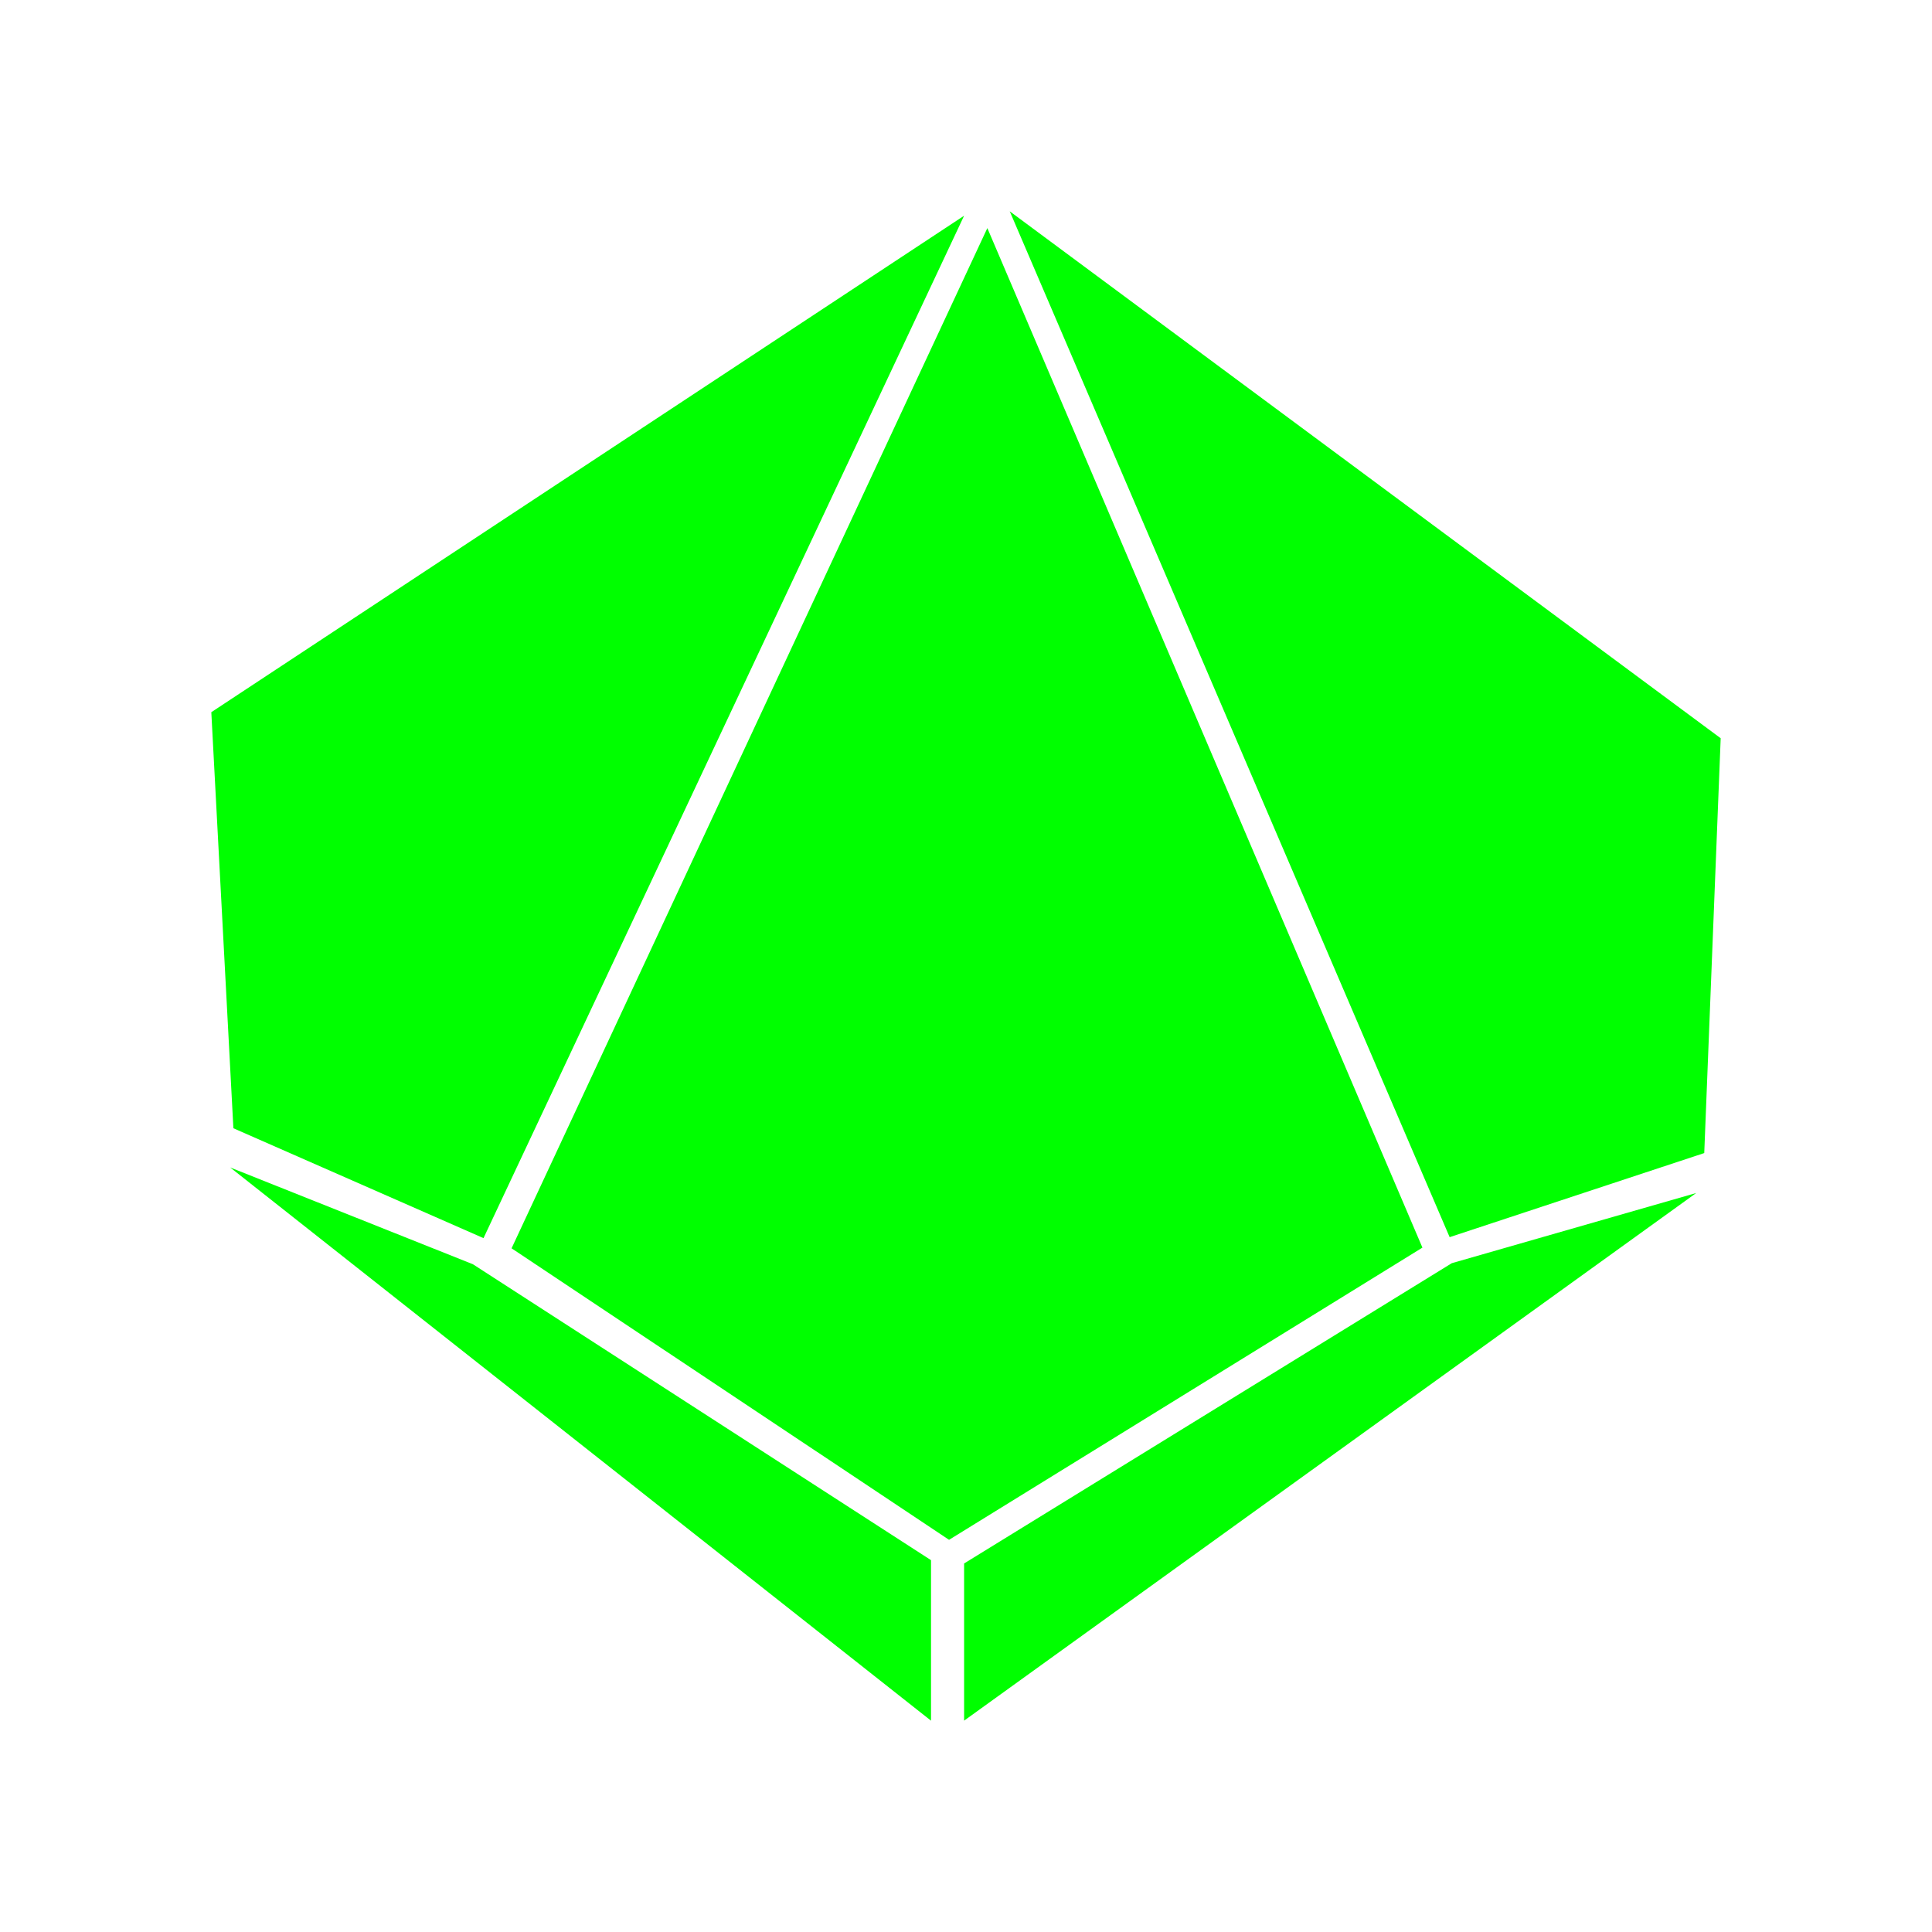
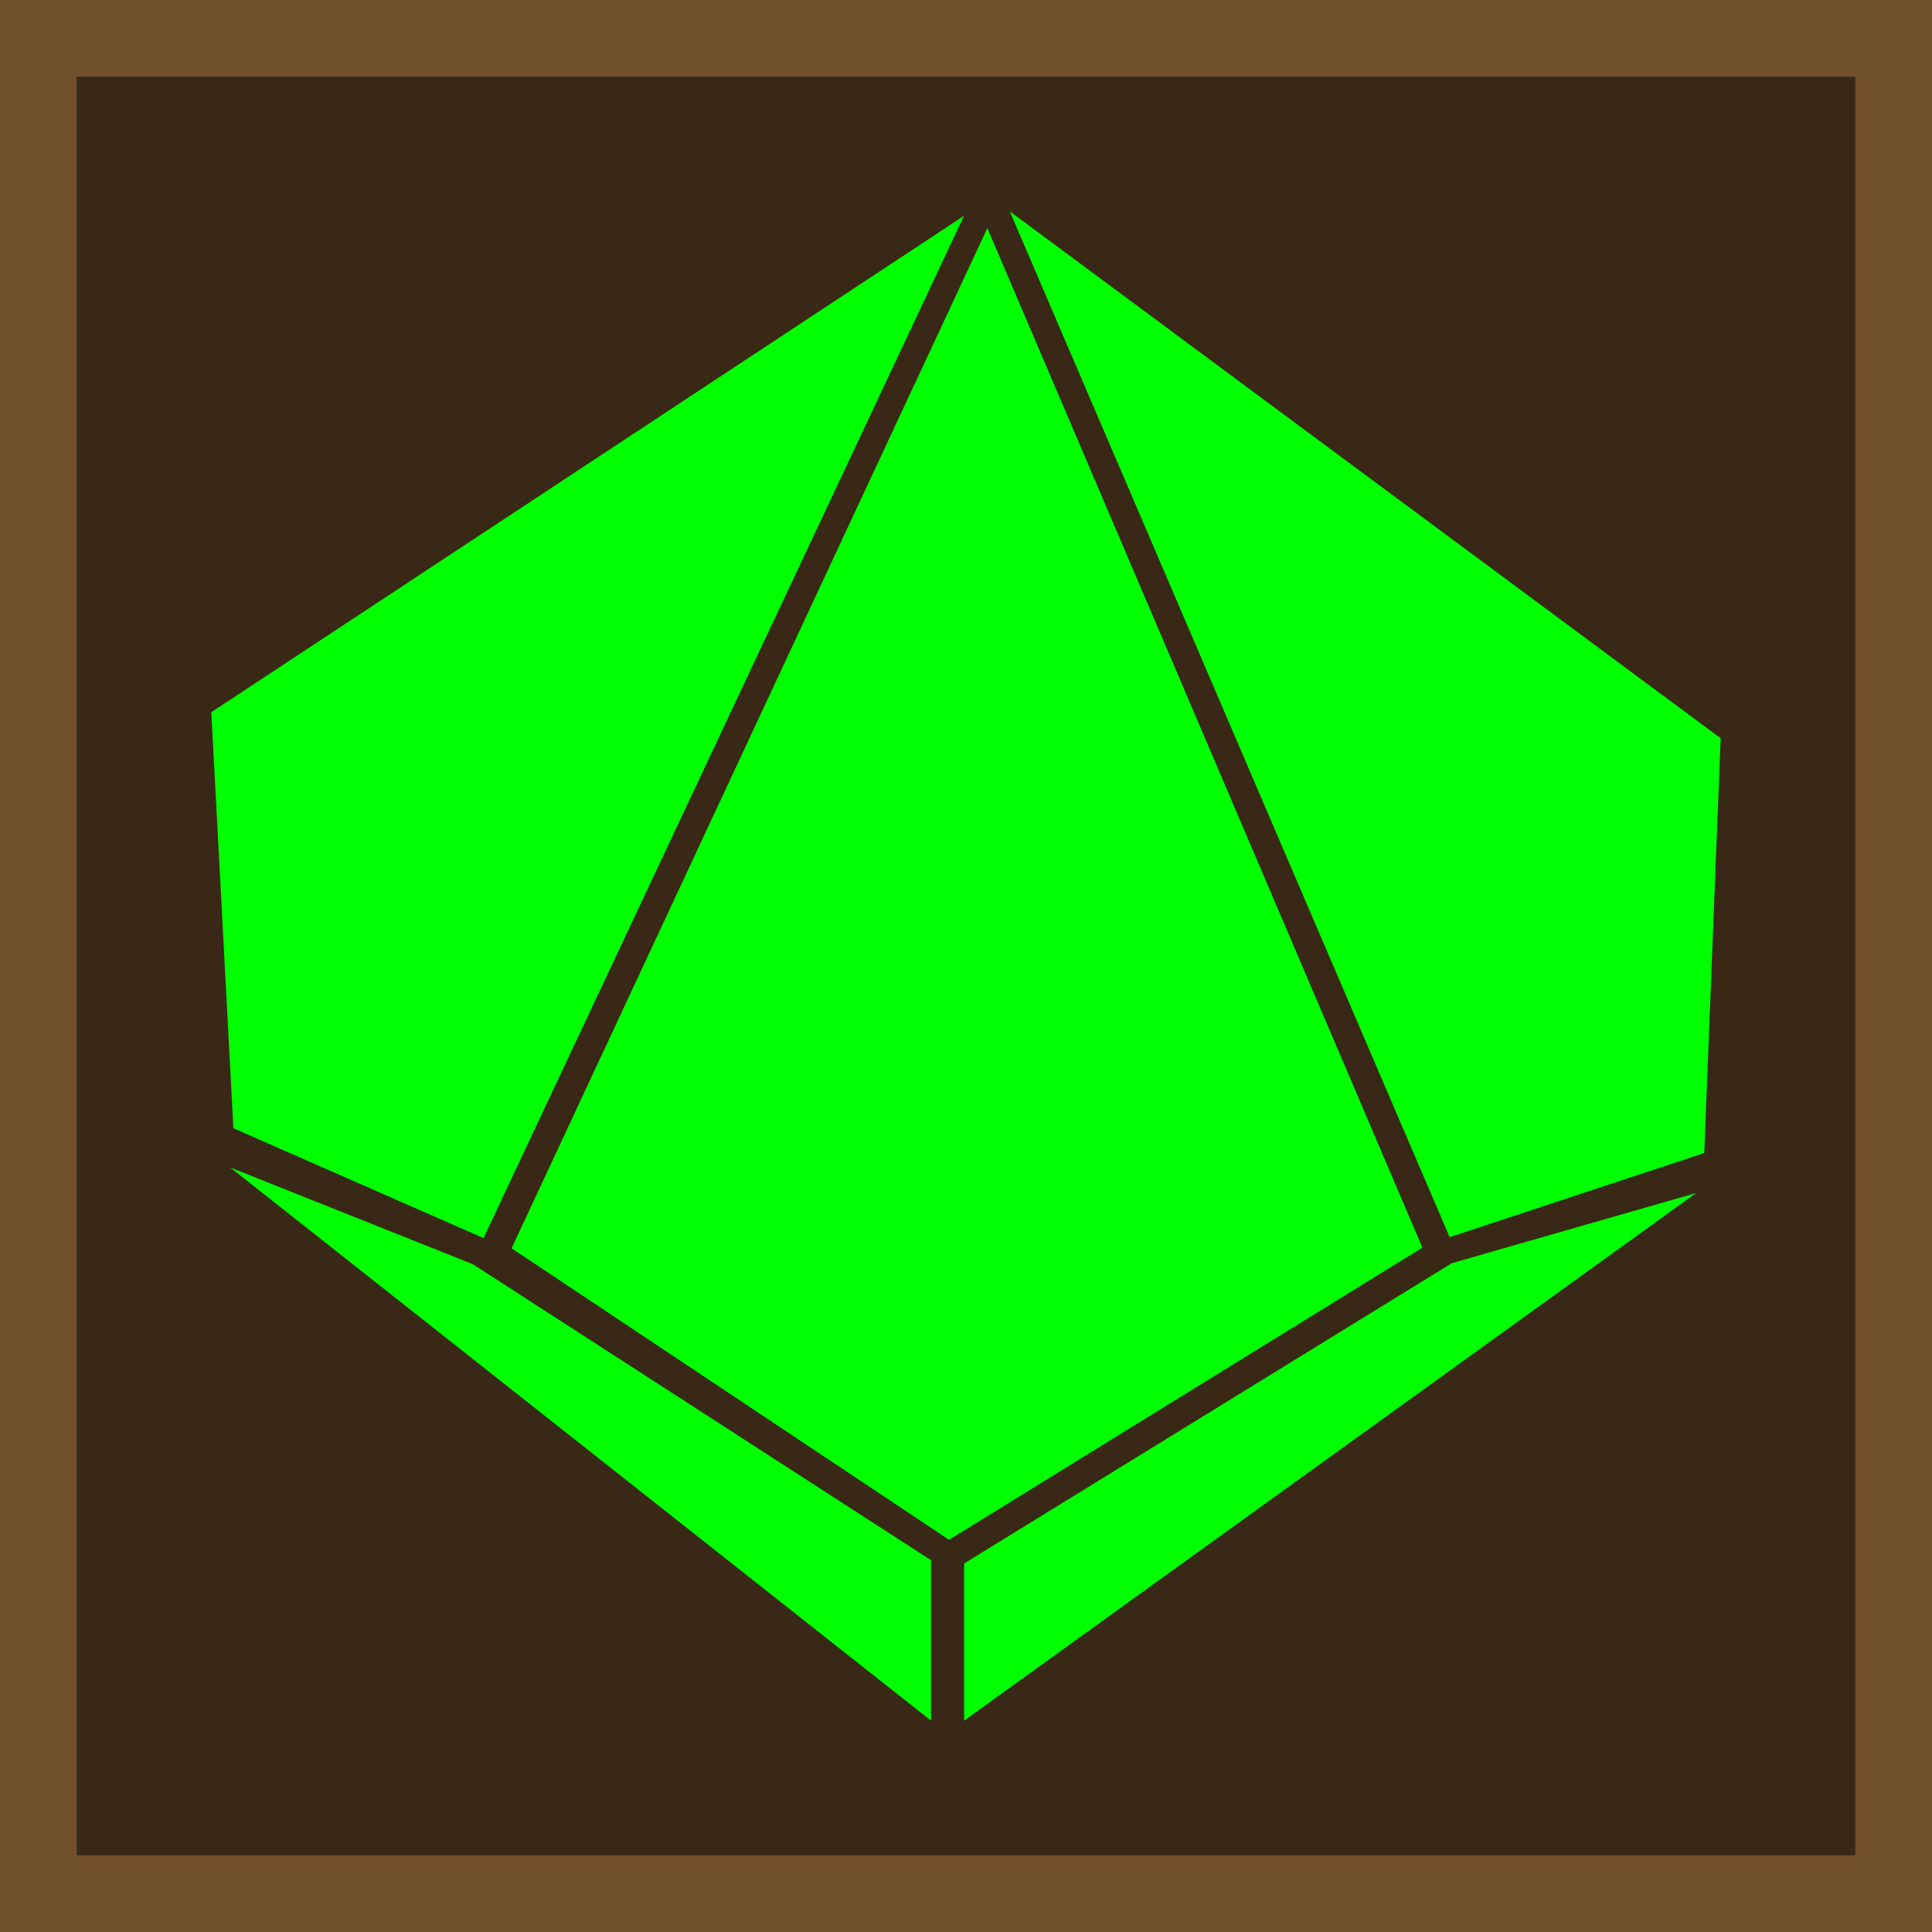
- <svg xmlns="http://www.w3.org/2000/svg" width="512" height="512" viewBox="40 40 800 800">
-   <path fill="#AAA" d="m313.653 154.602-26.488 55.612 24.356 15.89 26.354-15.928zm1.247-.915 24.49 55.919 14.175-4.584.915-22.612zm-2.541 73.706v8.568l40.76-28.762-13.608 3.825zm0-73.466-26.756 55.732-13.925-5.99-1.229-22.679zm-1.842 73.286v8.75l-39.019-30.157 13.513 5.275z" style="fill:#0f0" transform="matrix(7.43773 0 0 7.59638 -1884.027 -1039.965)" />
+ <svg xmlns="http://www.w3.org/2000/svg" xml:space="preserve" width="512" height="512">
+   <path fill="#392816" stroke="#704f2b" stroke-miterlimit="50" stroke-width="20.331" d="M10.166 10.166h491.669v491.669H10.166z" />
+   <path fill="#AAA" d="M261.658 60.449 135.57 330.817l115.938 77.252 125.45-77.437Zm5.936-4.448L384.17 327.86l67.475-22.286L456 195.643zm-12.096 358.335v41.655l194.024-139.832-64.776 18.596zm0-357.169L128.136 328.12 61.85 298.997 56 188.74Zm-8.768 356.294V456L60.994 309.386l64.324 25.645Z" style="fill:#0f0;stroke-width:4.811" />
</svg>
